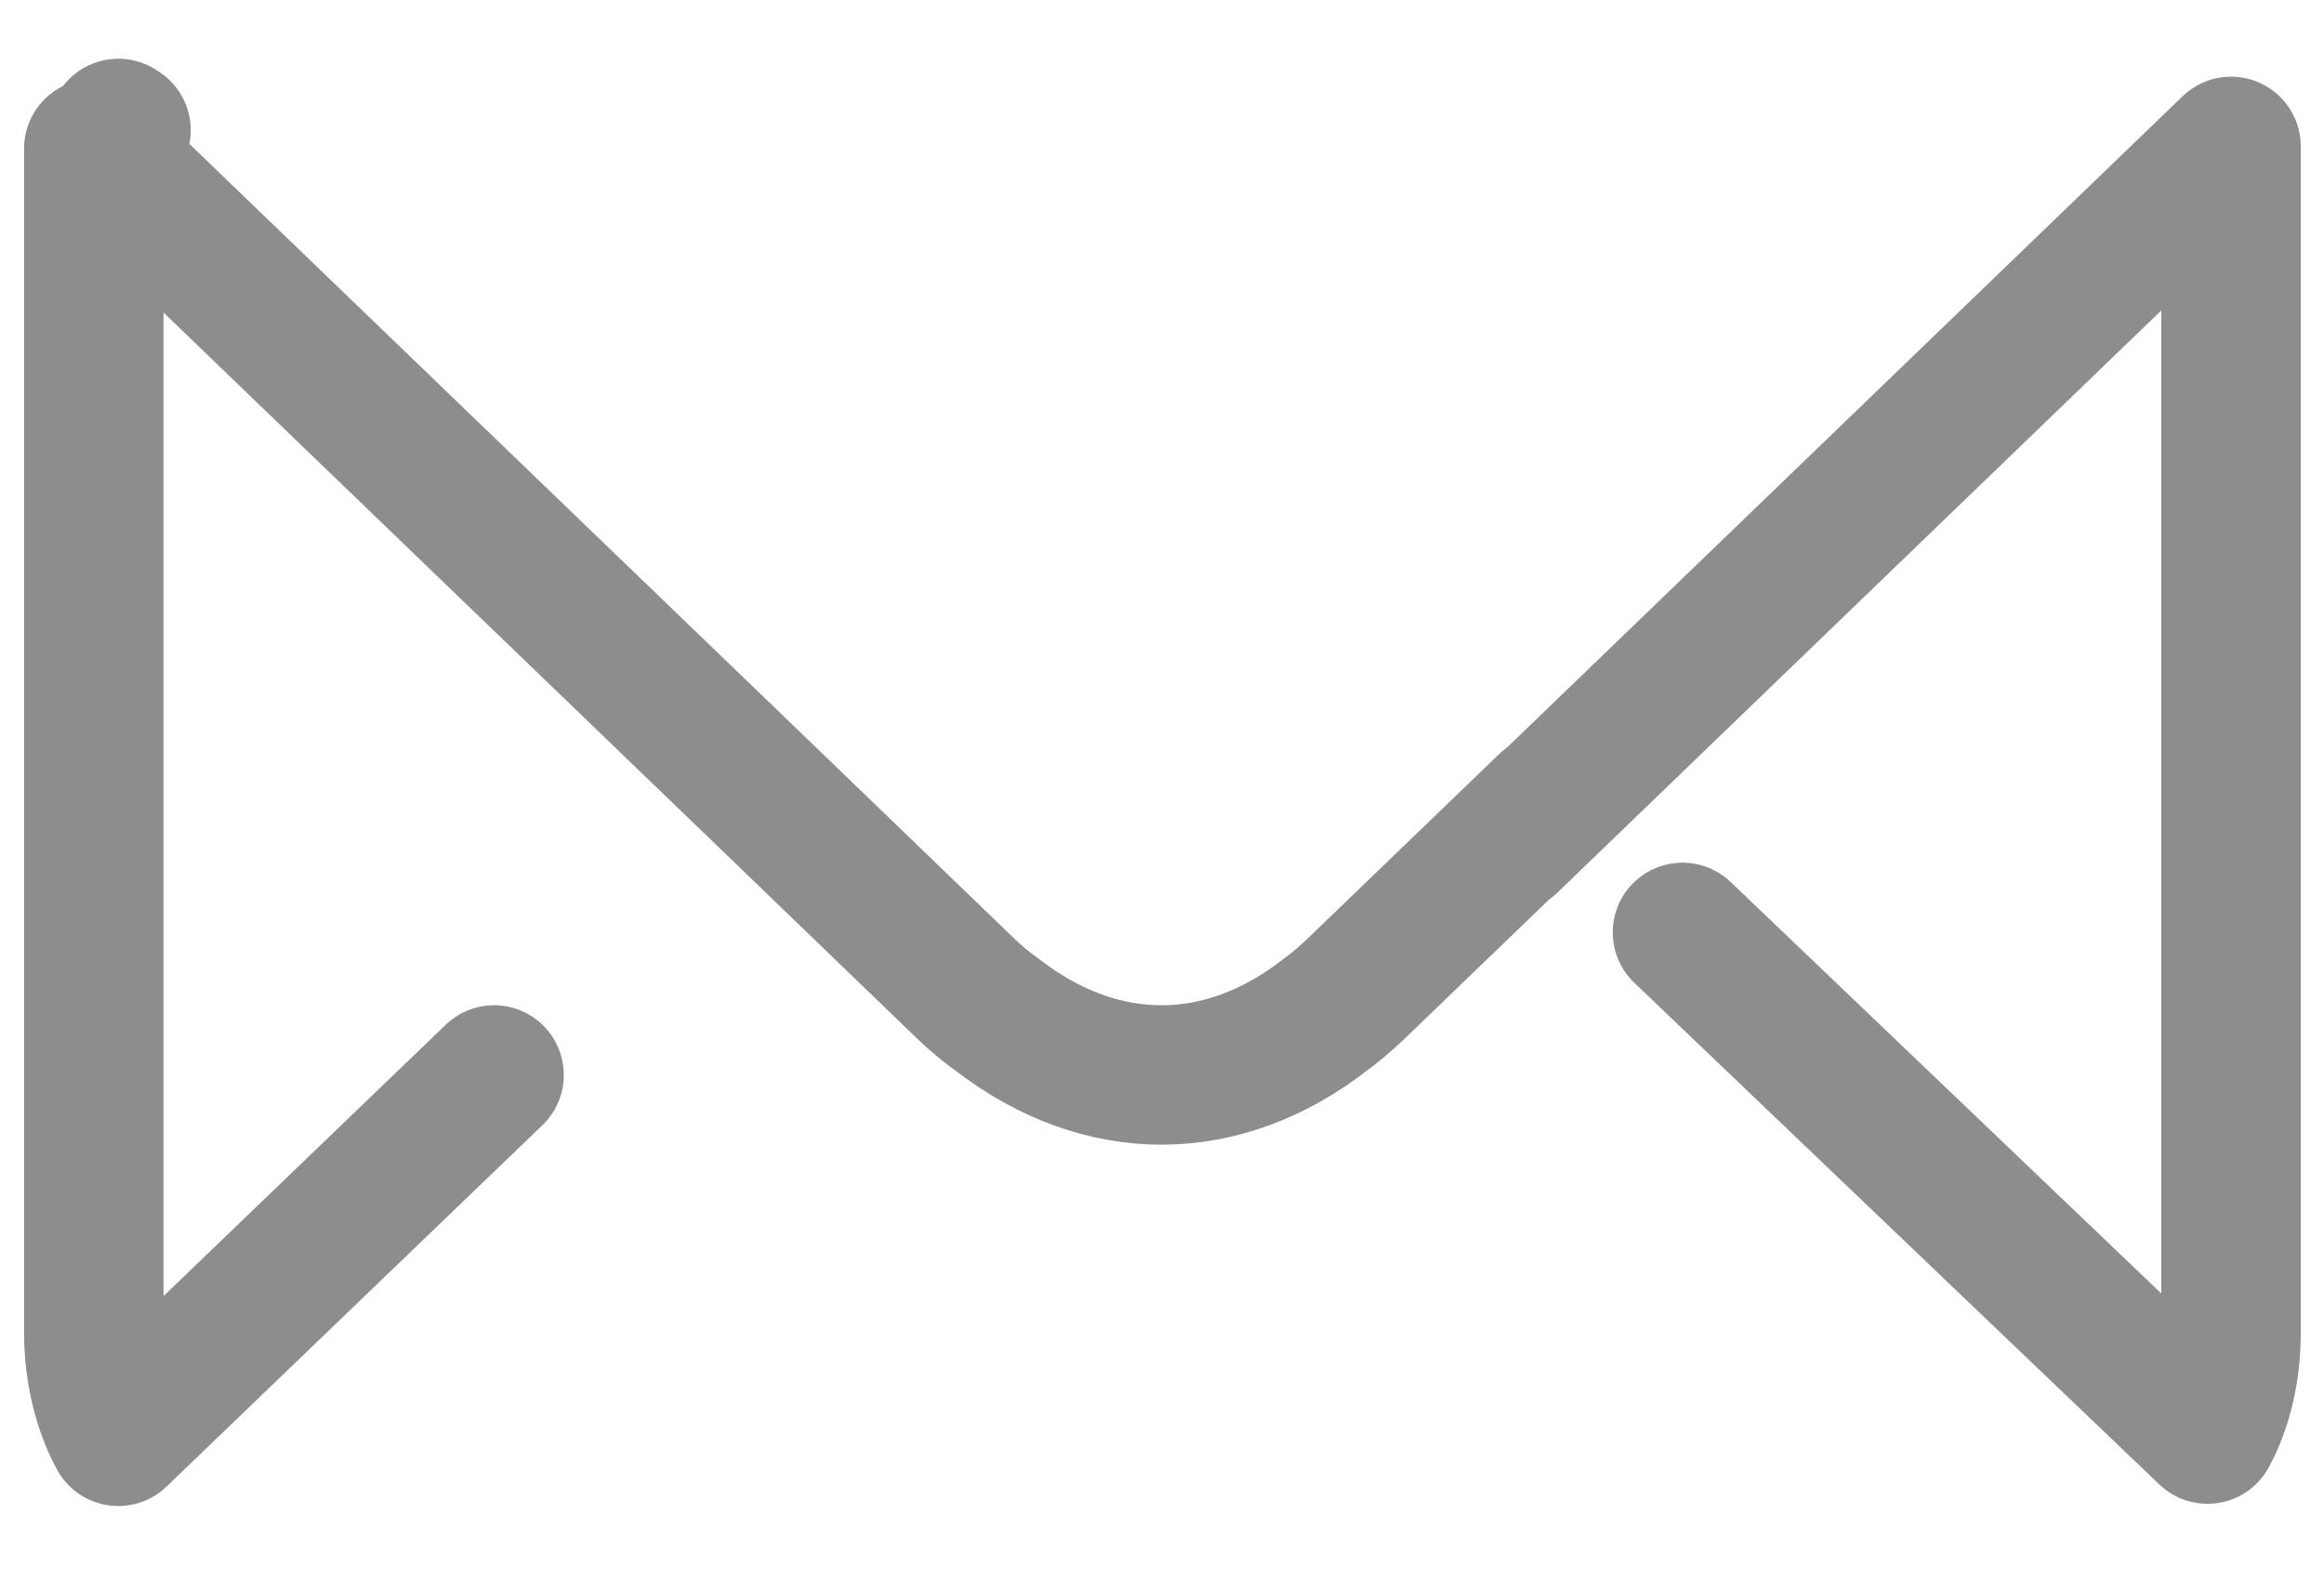
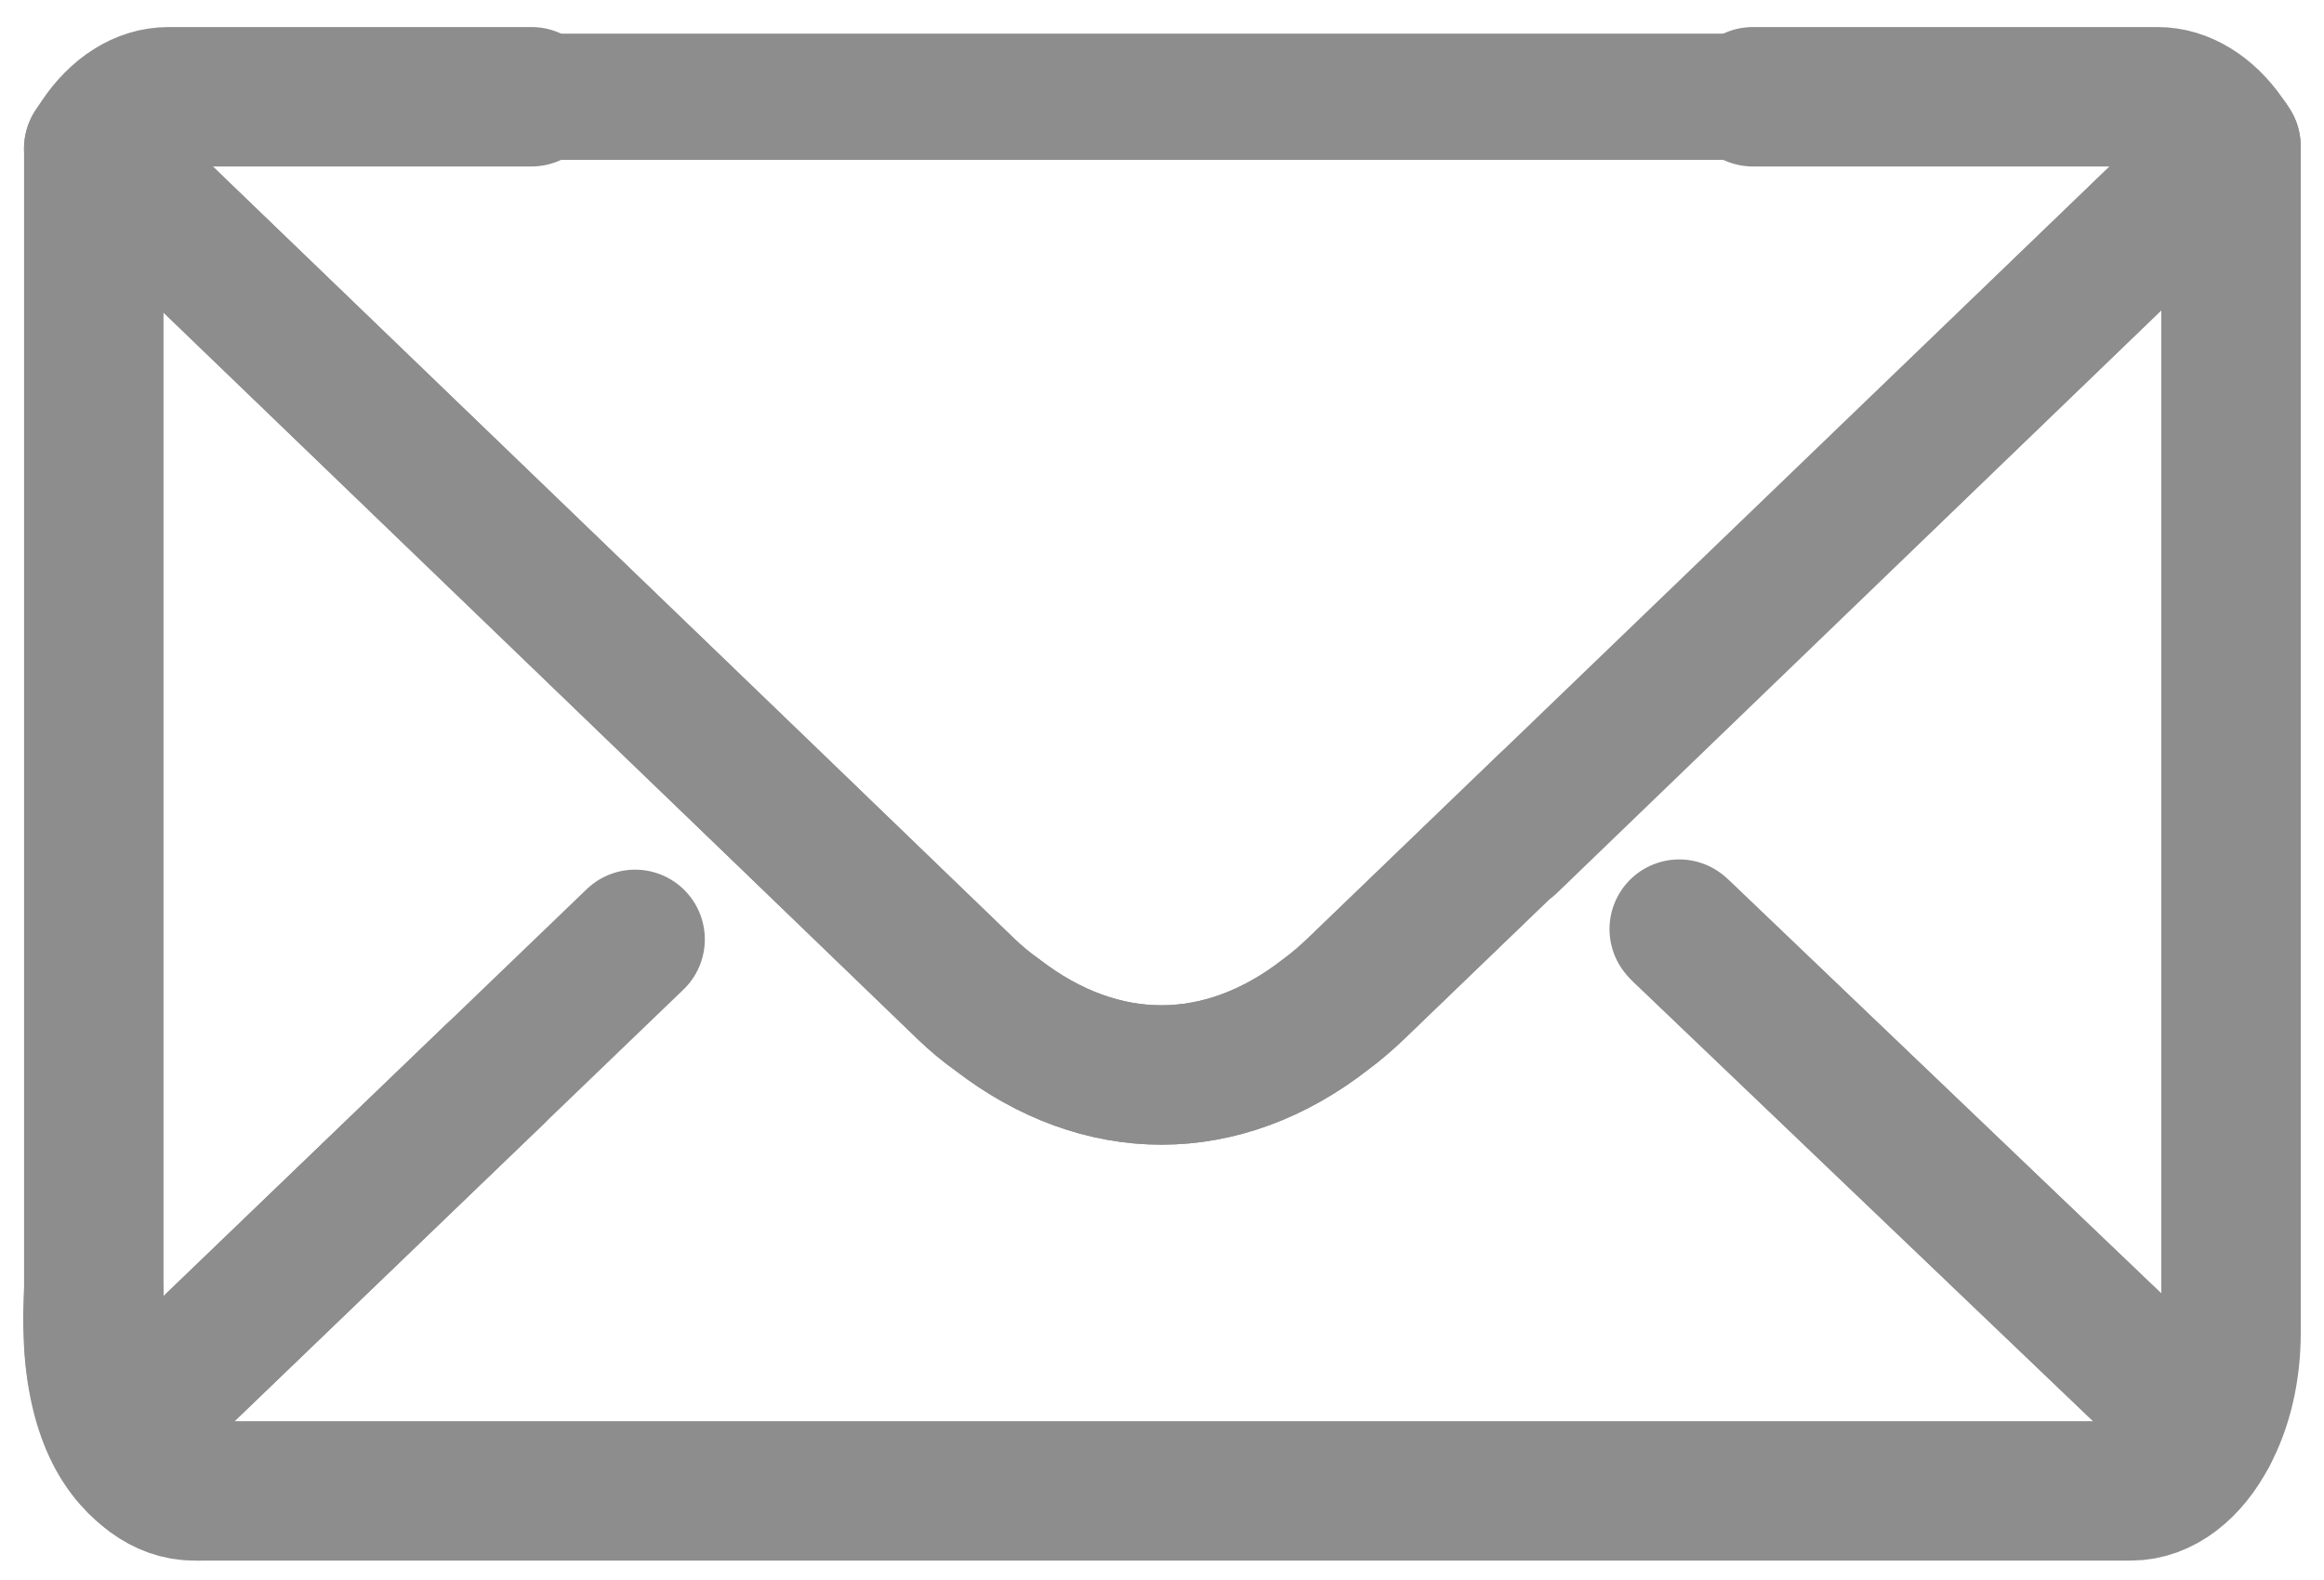
<svg xmlns="http://www.w3.org/2000/svg" width="25" height="17" viewBox="0 0 25 17" fill="none">
  <path d="M5.315 11.566L1.272 15.454C1.111 15.156 1.009 14.762 1.009 14.339V1.599L8.338 8.659M16.23 9.067L24 1.575V14.339C24 14.753 23.908 15.133 23.747 15.43L18.099 10.032M1.302 1.401L1.273 1.382M8.338 8.659L10.396 10.644C10.507 10.749 10.617 10.841 10.727 10.918C11.846 11.783 13.149 11.783 14.263 10.913C14.369 10.836 14.479 10.74 14.581 10.644L16.652 8.649" stroke="#8D8D8D" stroke-width="1.5" stroke-miterlimit="10" stroke-linecap="round" stroke-linejoin="round" />
+   <path d="M18.064 9.997L23.747 15.43C23.554 15.8 23.254 16.041 22.923 16.041H2.087C1.764 16.041 1.47 15.815 1.272 15.454L6.832 10.107" stroke="#8D8D8D" stroke-width="1.5" stroke-miterlimit="10" stroke-linecap="round" stroke-linejoin="round" />
+   <path d="M18.856 1.041H23.211C23.483 1.041 23.745 1.209 23.934 1.478C23.957 1.507 23.98 1.541 23.999 1.574L16.651 8.649L14.579 10.644C14.478 10.74 14.368 10.836 14.262 10.913C13.148 11.783 11.845 11.783 10.726 10.918C10.616 10.841 10.505 10.749 10.395 10.644L8.337 8.659L1.008 1.599C1.026 1.57 1.049 1.536 1.072 1.502C1.266 1.214 1.528 1.041 1.814 1.041H5.718M2.146 16.041C2.146 16.041 0.88 16.108 1.009 13.885" stroke="#8D8D8D" stroke-width="1.5" stroke-miterlimit="10" stroke-linecap="round" stroke-linejoin="round" />
+   <path d="M5.373 1.041H20.105" stroke="#8D8D8D" stroke-width="1.358" />
</svg>
